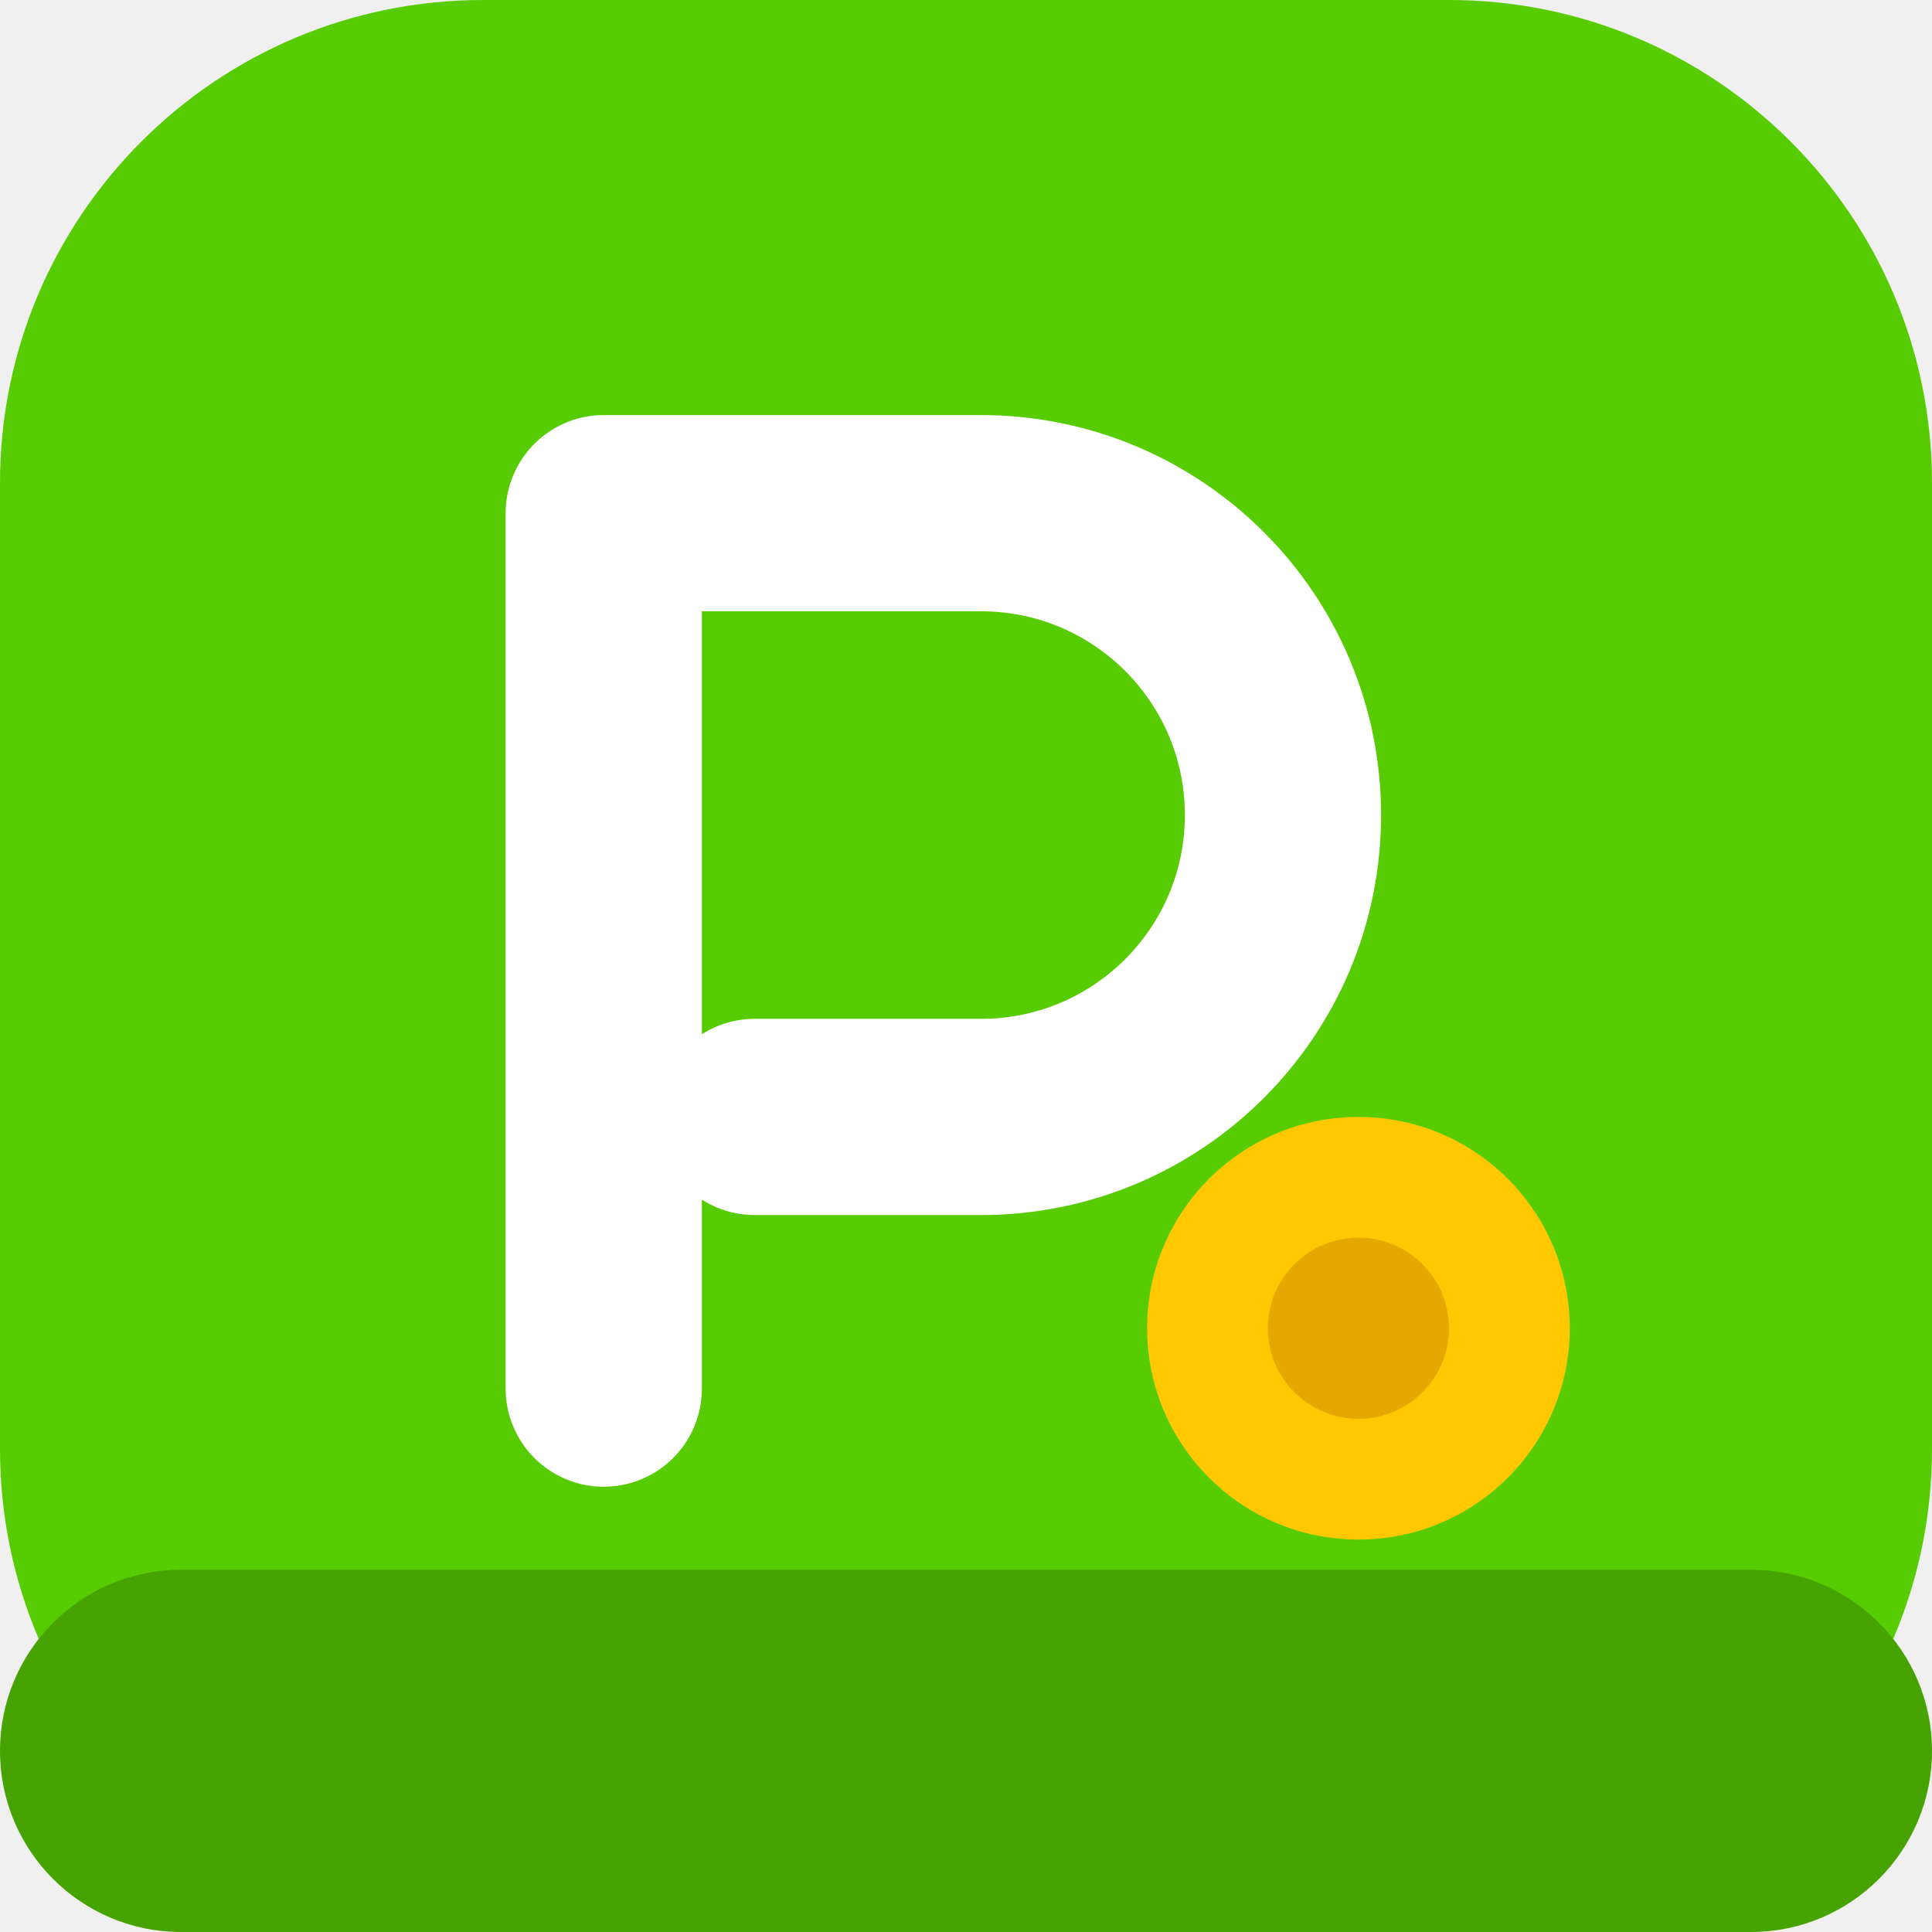
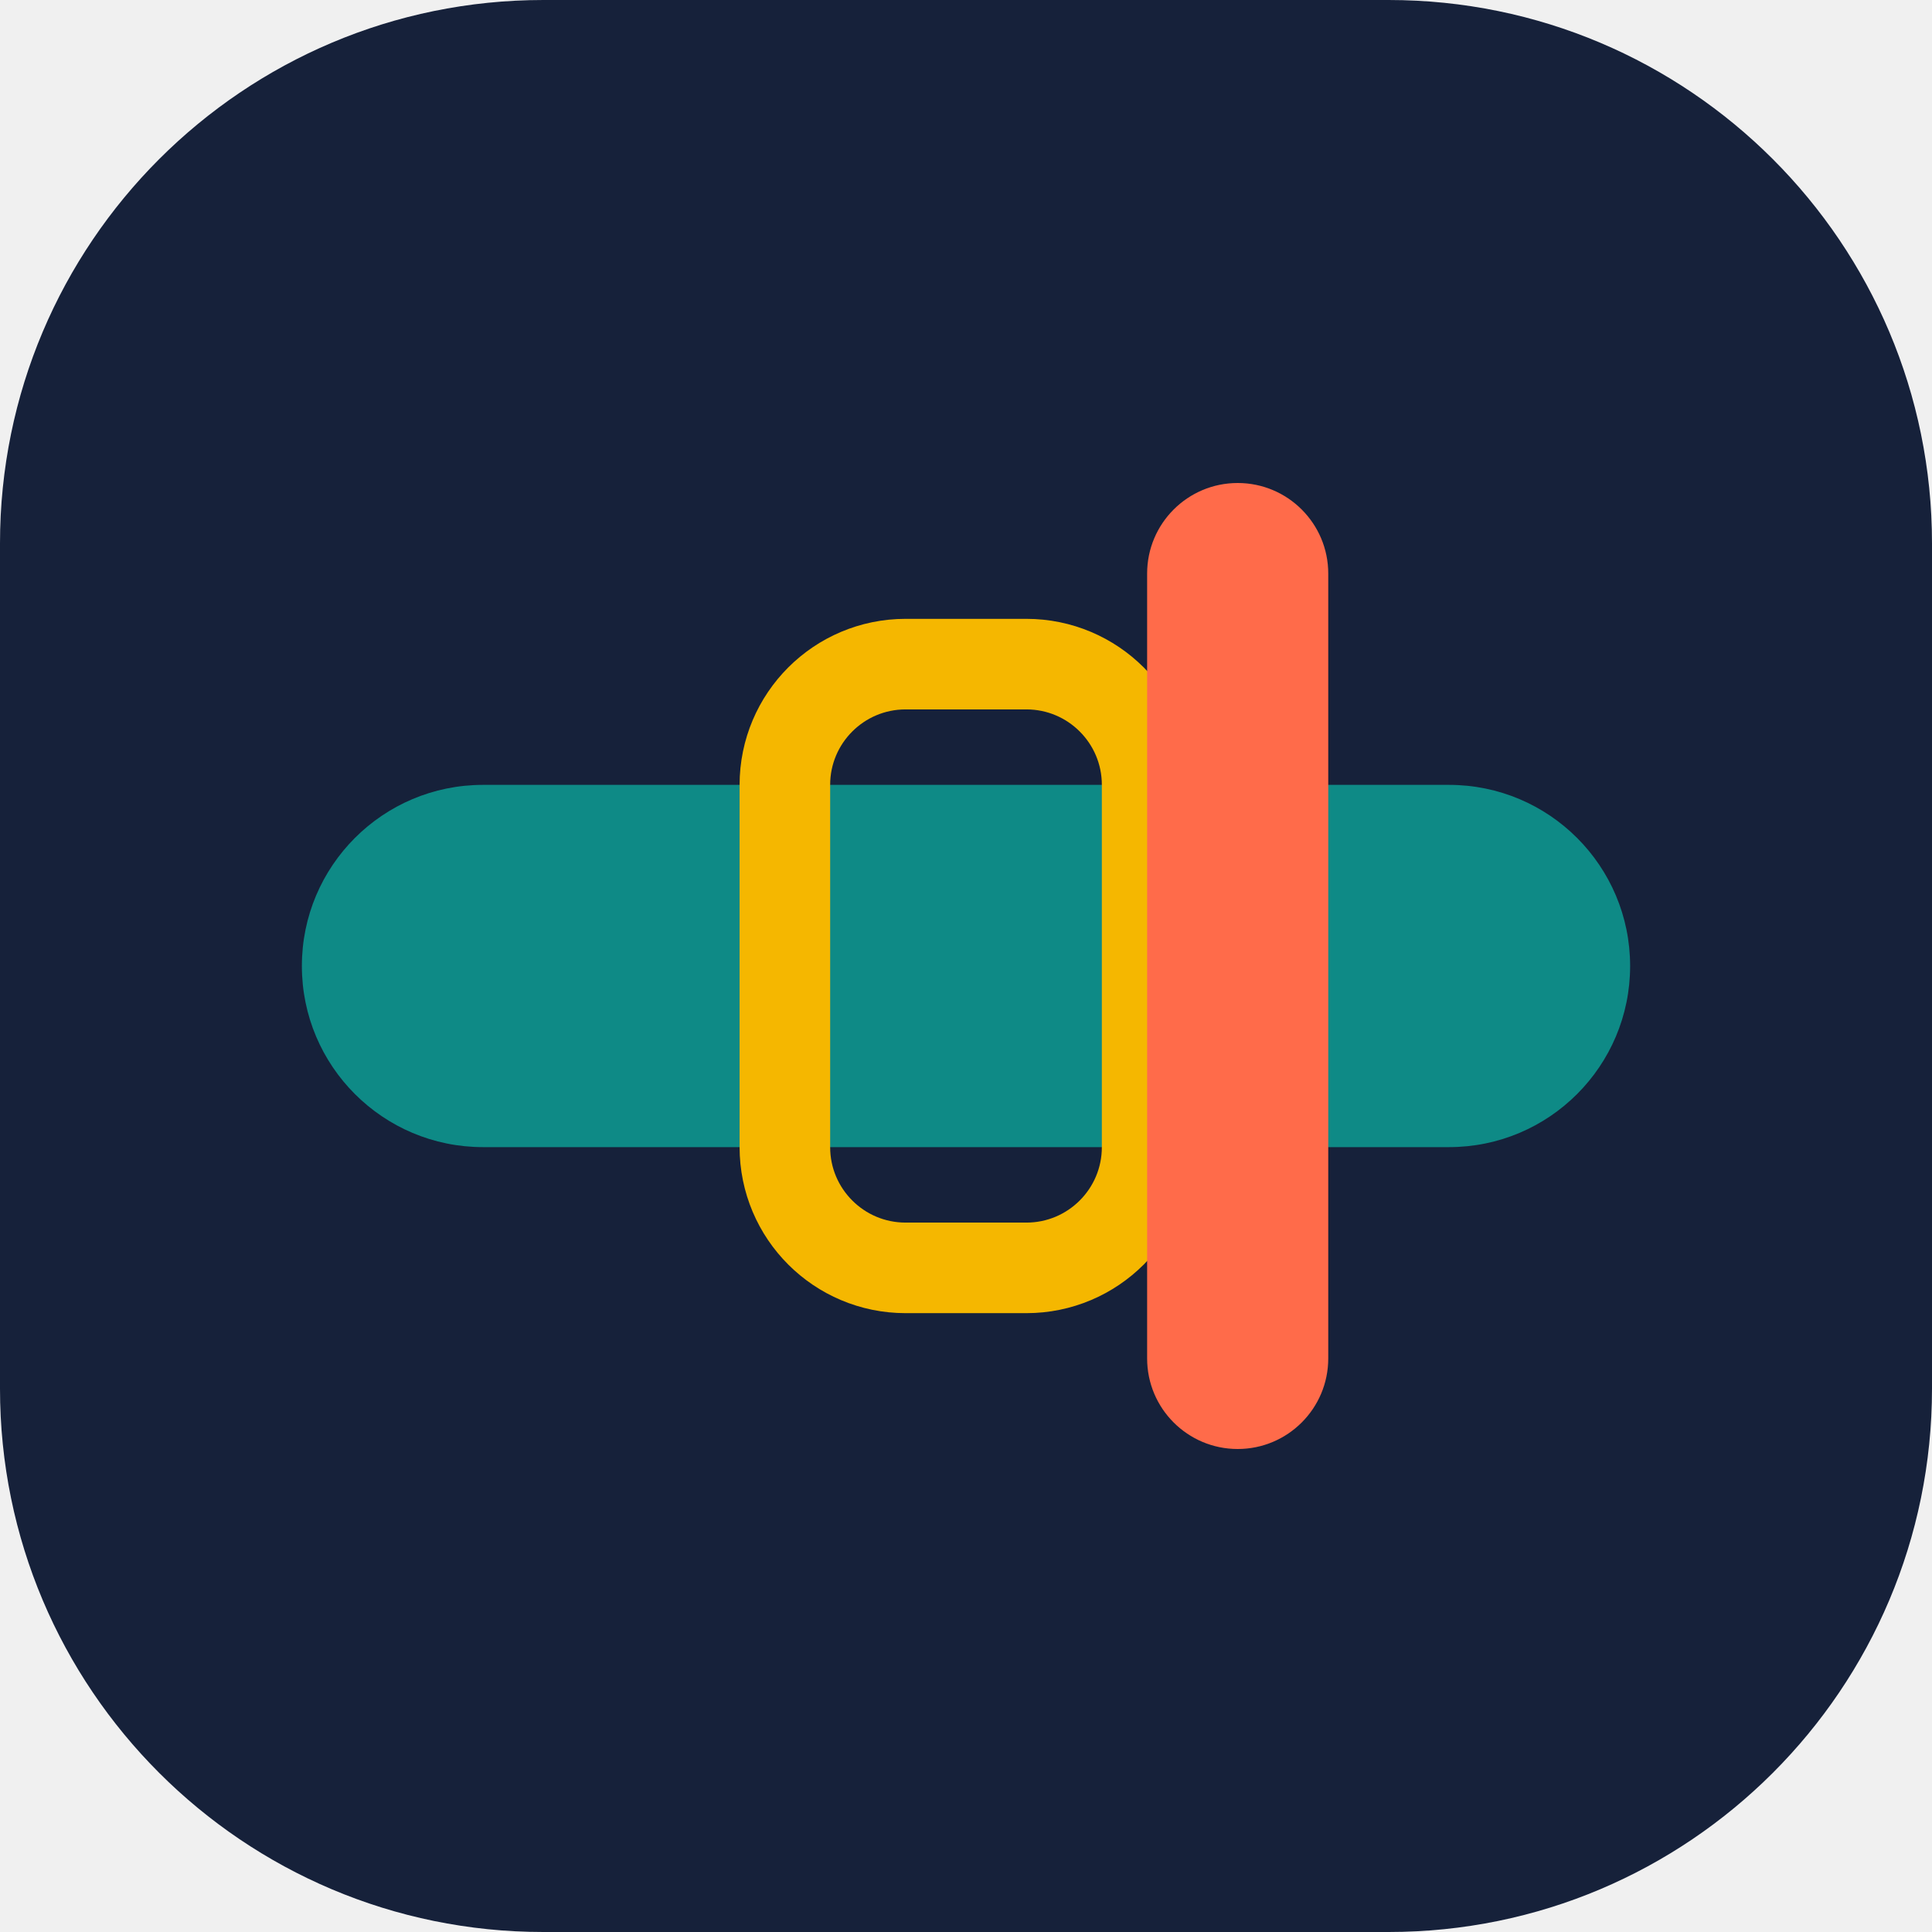
<svg xmlns="http://www.w3.org/2000/svg" viewBox="0 0 64 64" role="img" aria-label="PresLink Arcade">
-   <rect width="64" height="64" rx="16" fill="#58cc02" />
-   <rect x="0" y="52" width="64" height="12" rx="6" fill="#46a302" />
-   <path d="M20 46V17h12.5a10 10 0 0 1 0 20H25" fill="none" stroke="#fff" stroke-width="6.5" stroke-linecap="round" stroke-linejoin="round" />
-   <circle cx="45" cy="44" r="7" fill="#ffc800" />
-   <circle cx="45" cy="44" r="3" fill="#e5a800" />
+   <rect width="64" height="64" rx="18" fill="#16213A" />
+   <rect x="10" y="26" width="44" height="12" rx="6" fill="#0E8A86" />
+   <rect x="26" y="22" width="12" height="20" rx="4" fill="none" stroke="#F5B700" stroke-width="3" />
+   <rect x="38" y="16" width="6" height="32" rx="3" fill="#FF6B4A" />
</svg>
